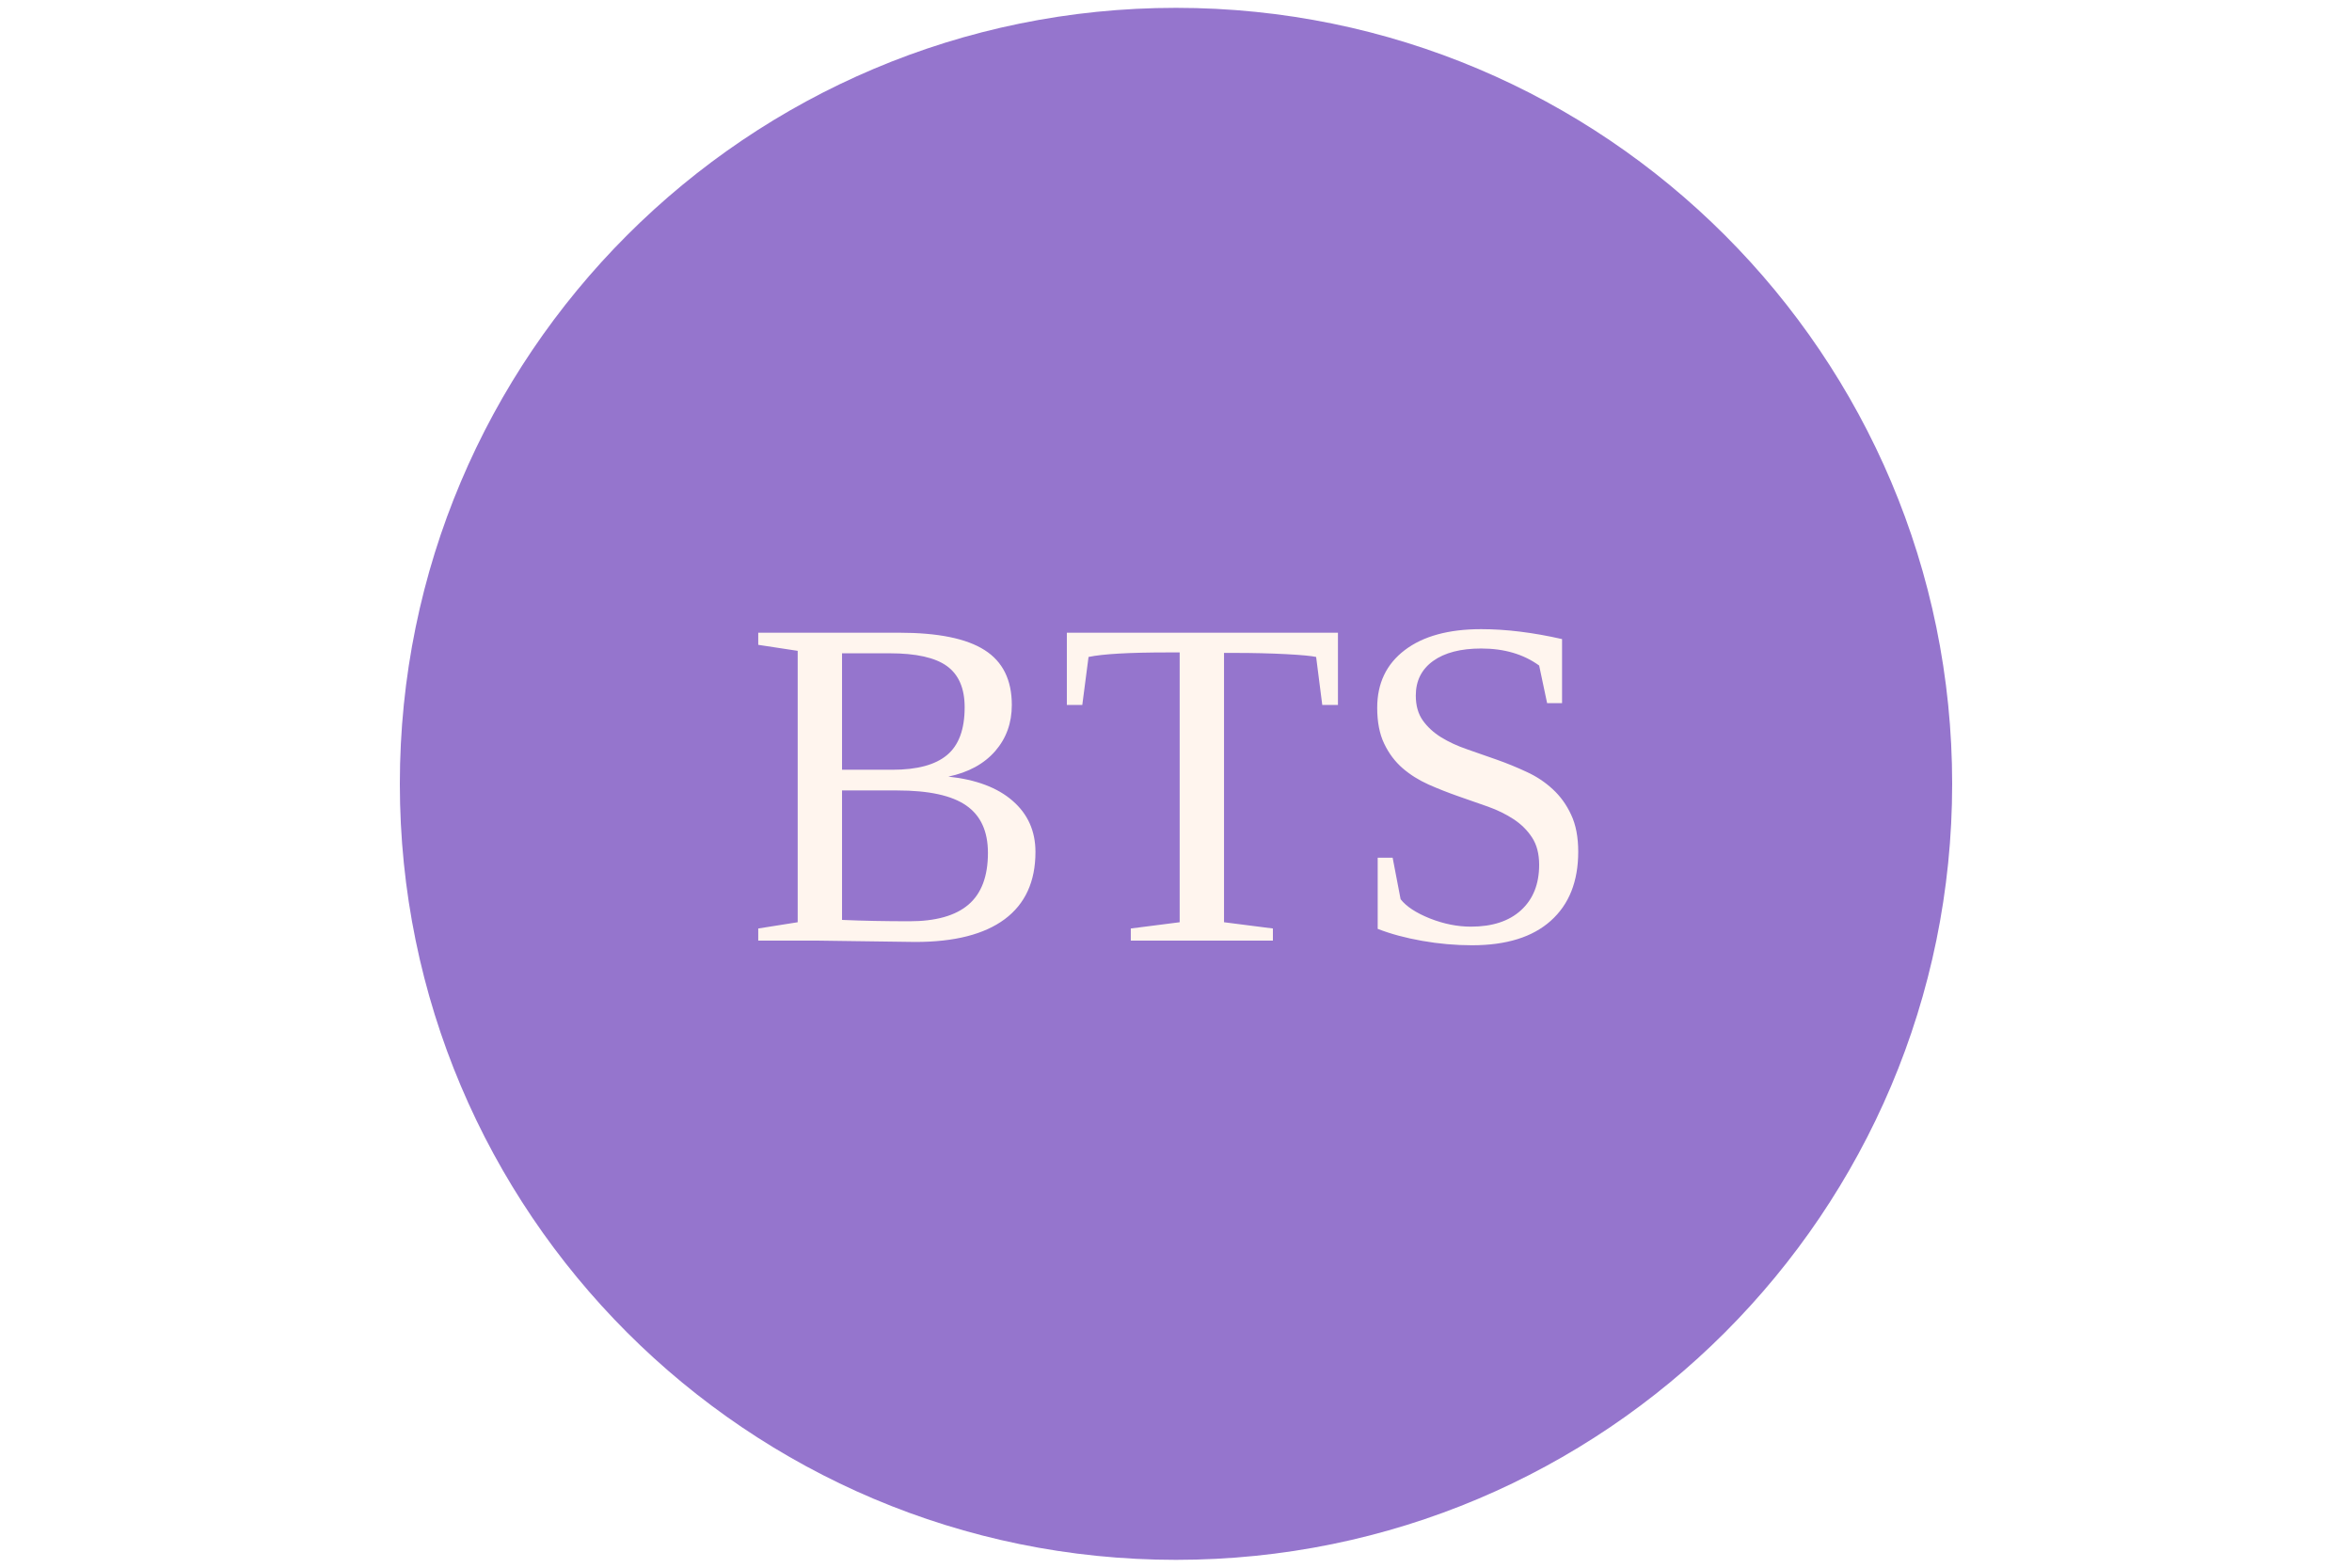
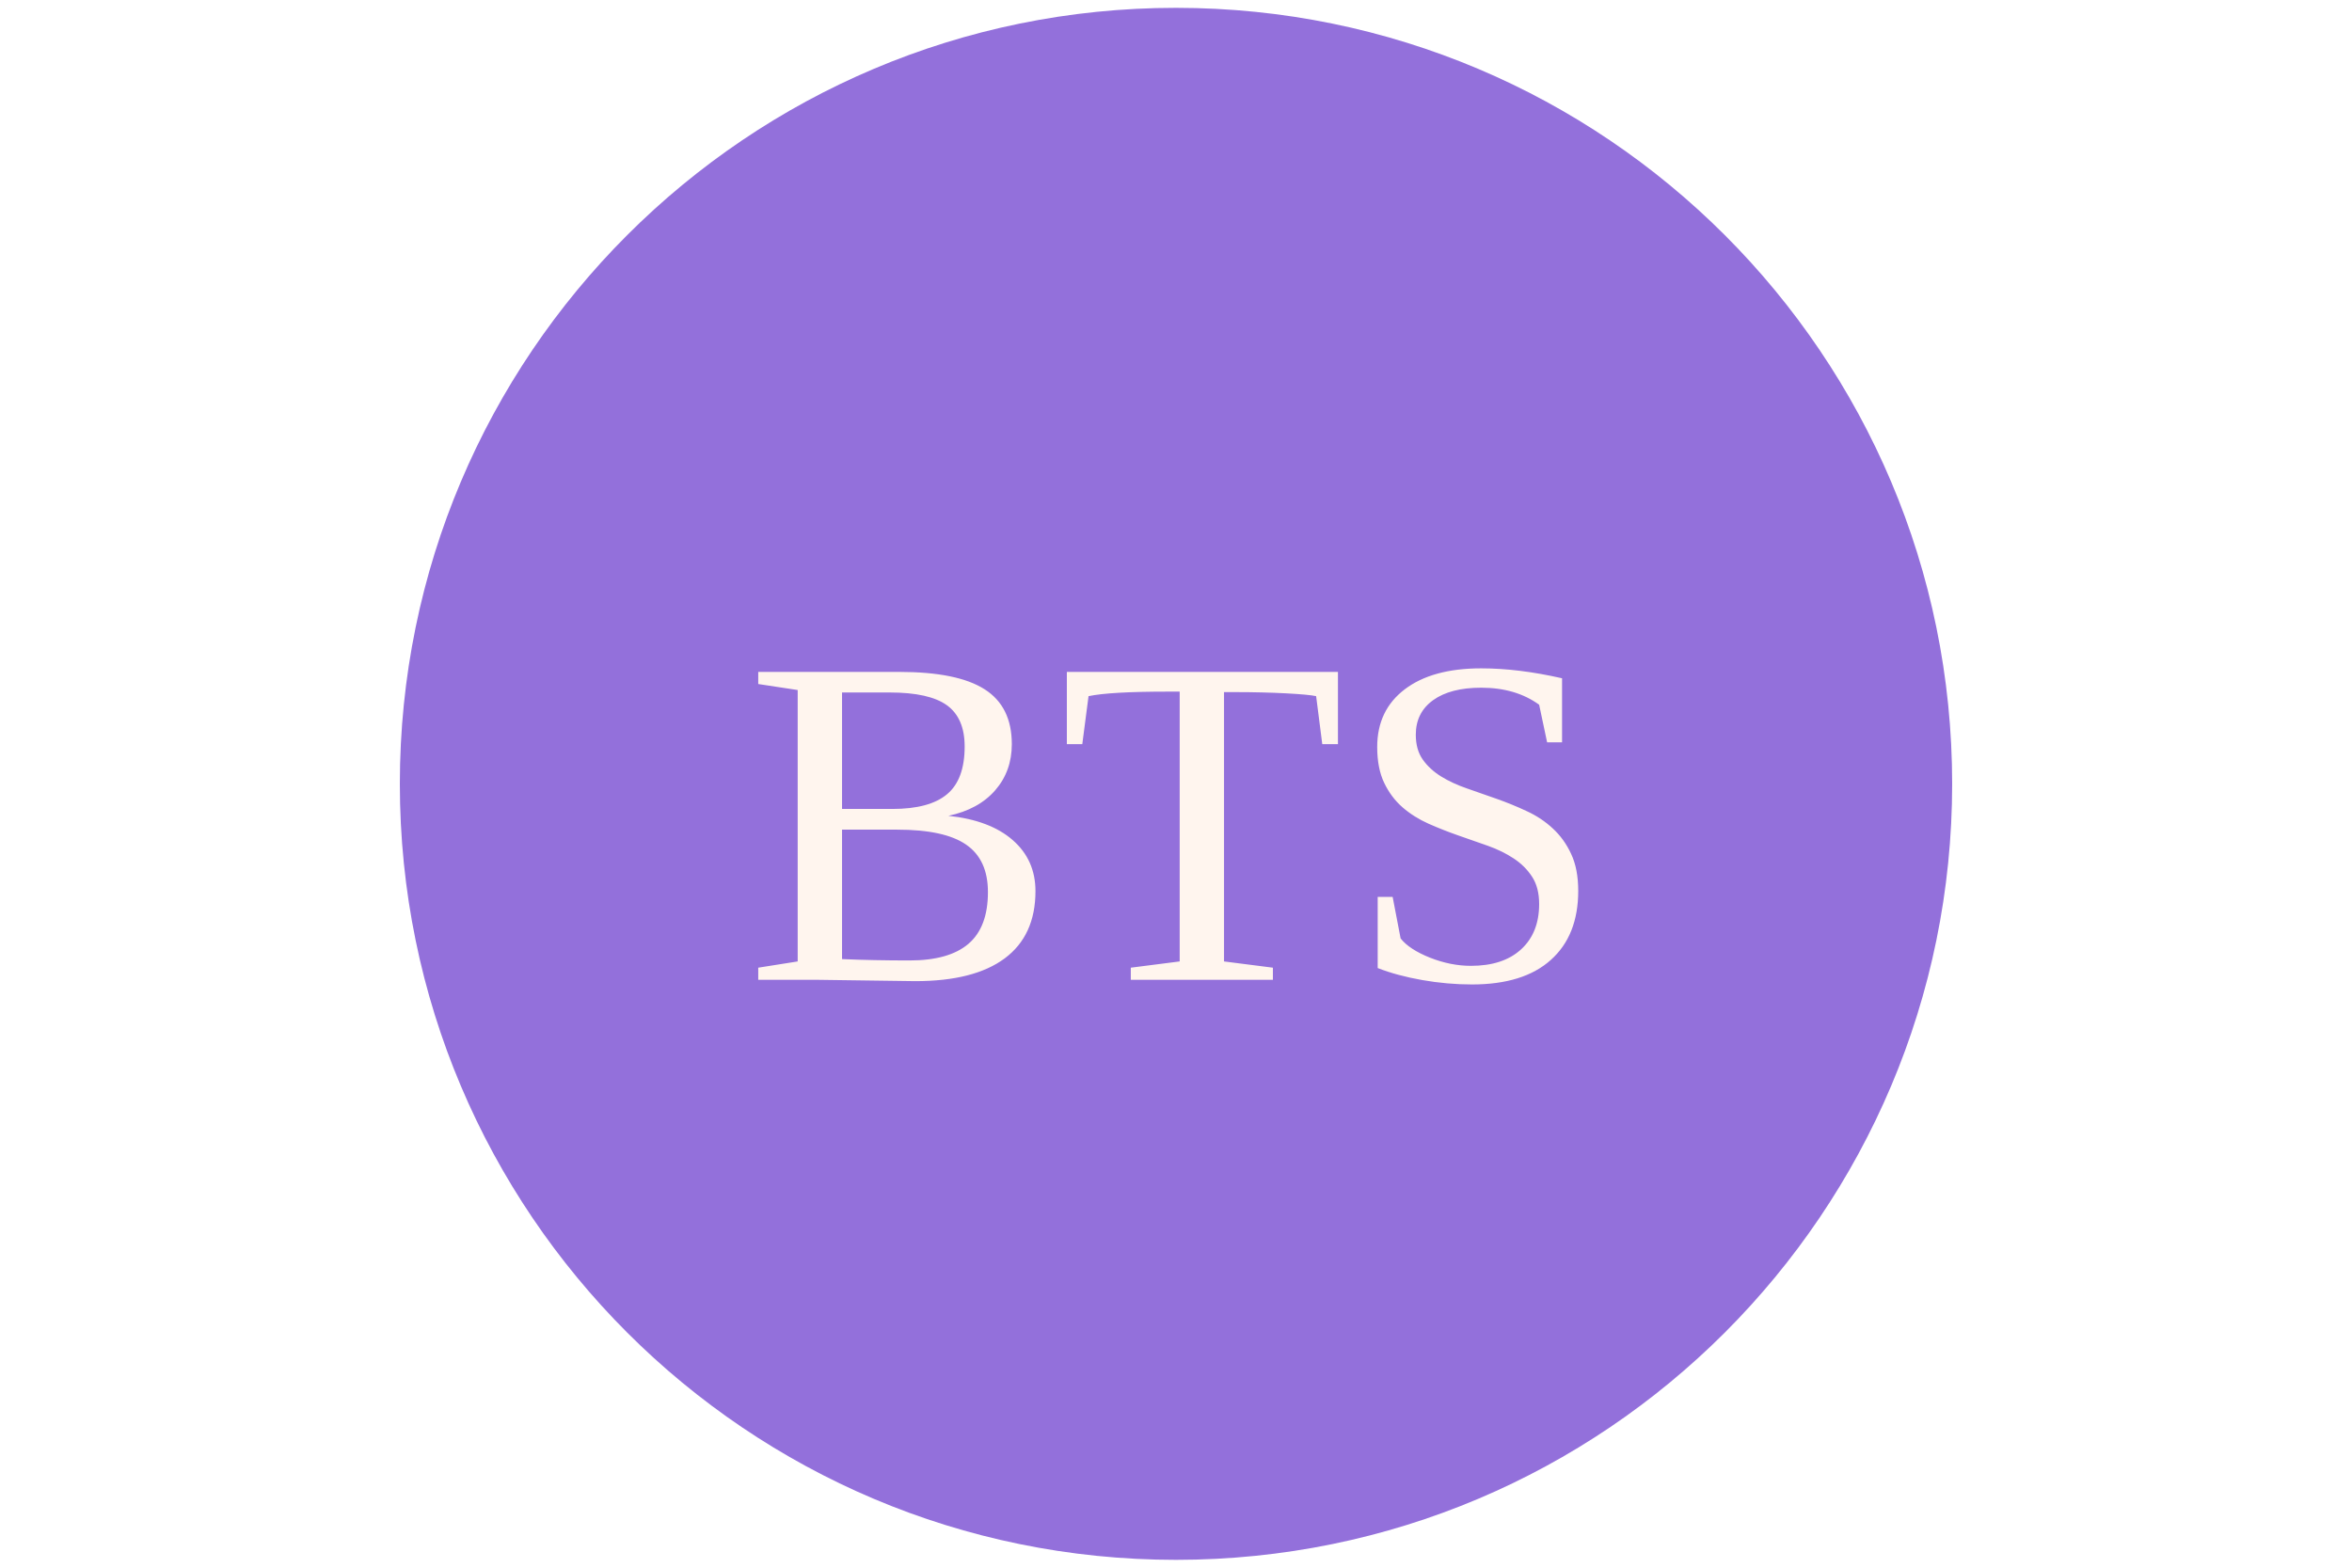
<svg xmlns="http://www.w3.org/2000/svg" version="1.1" width="300" height="200">
-   <circle cx="150" cy="100" r="99" fill="#9575cd" />
-   <text x="150" y="120" font-size="60" text-anchor="middle" fill="seashell">BTS</text>
+   <circle cx="150" cy="100" r="99" fill="mediumpurple" />
+   <text x="150" y="125" font-size="60" text-anchor="middle" fill="seashell">BTS</text>
</svg>
